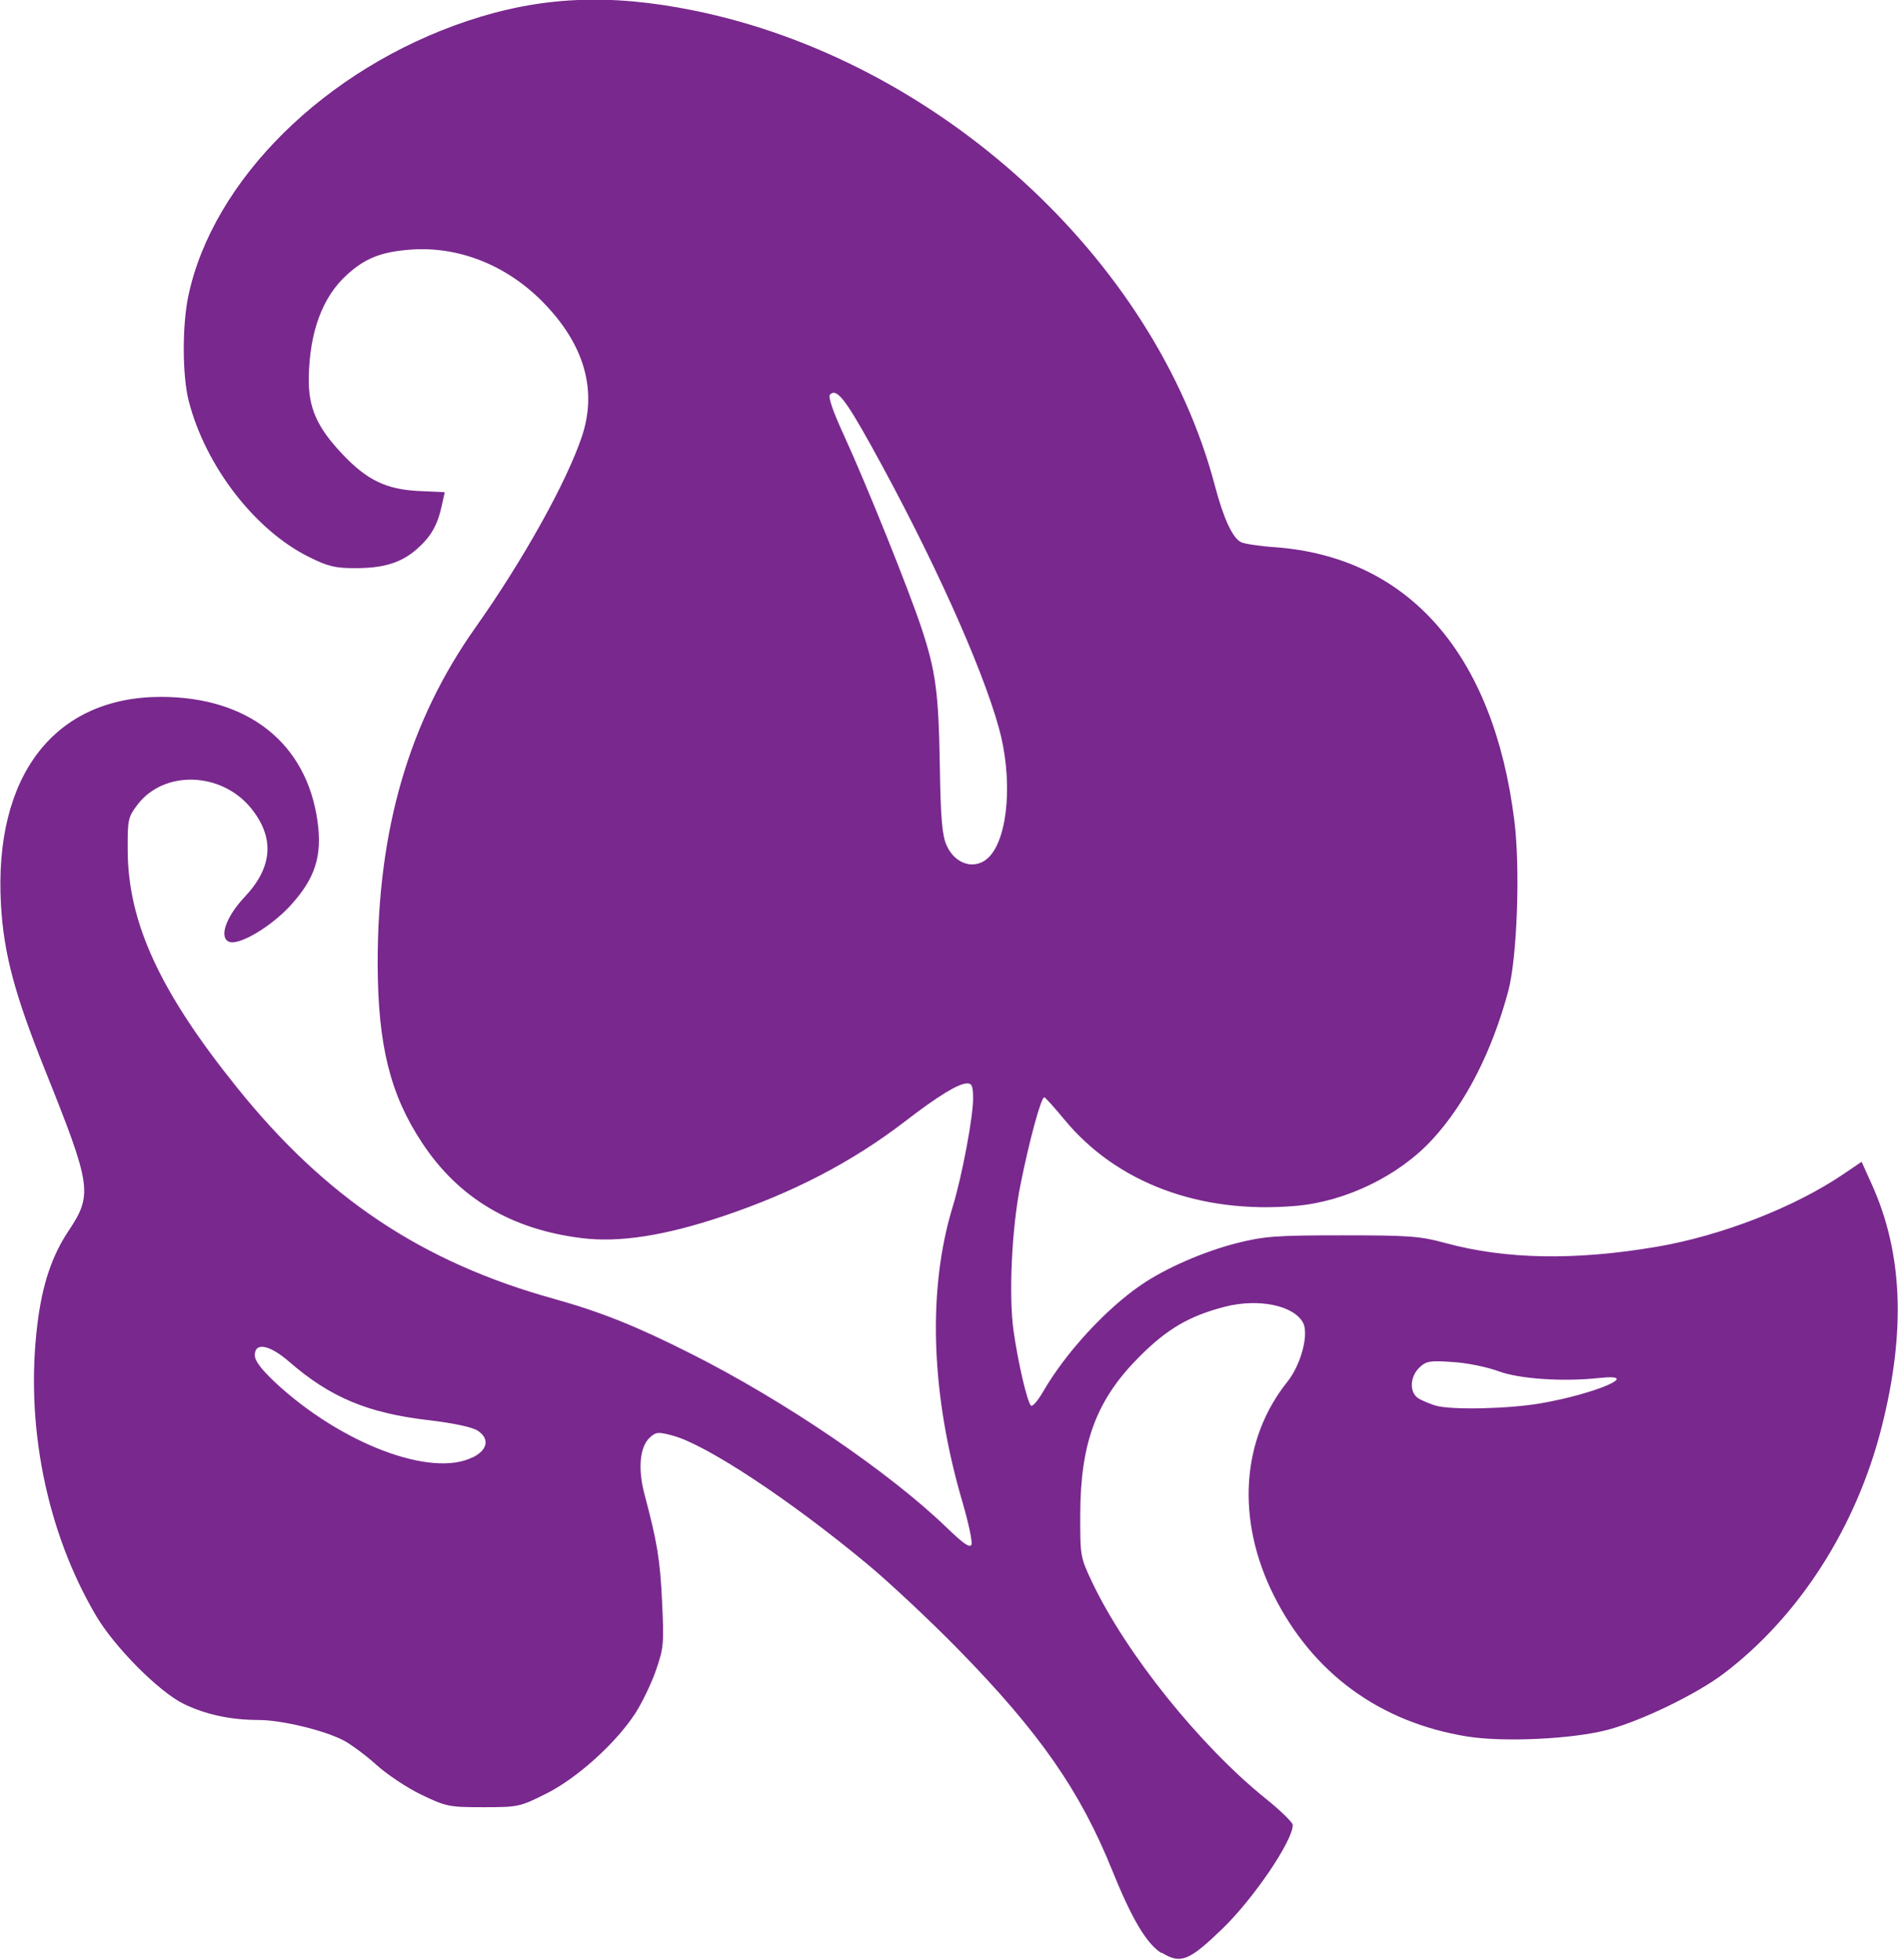
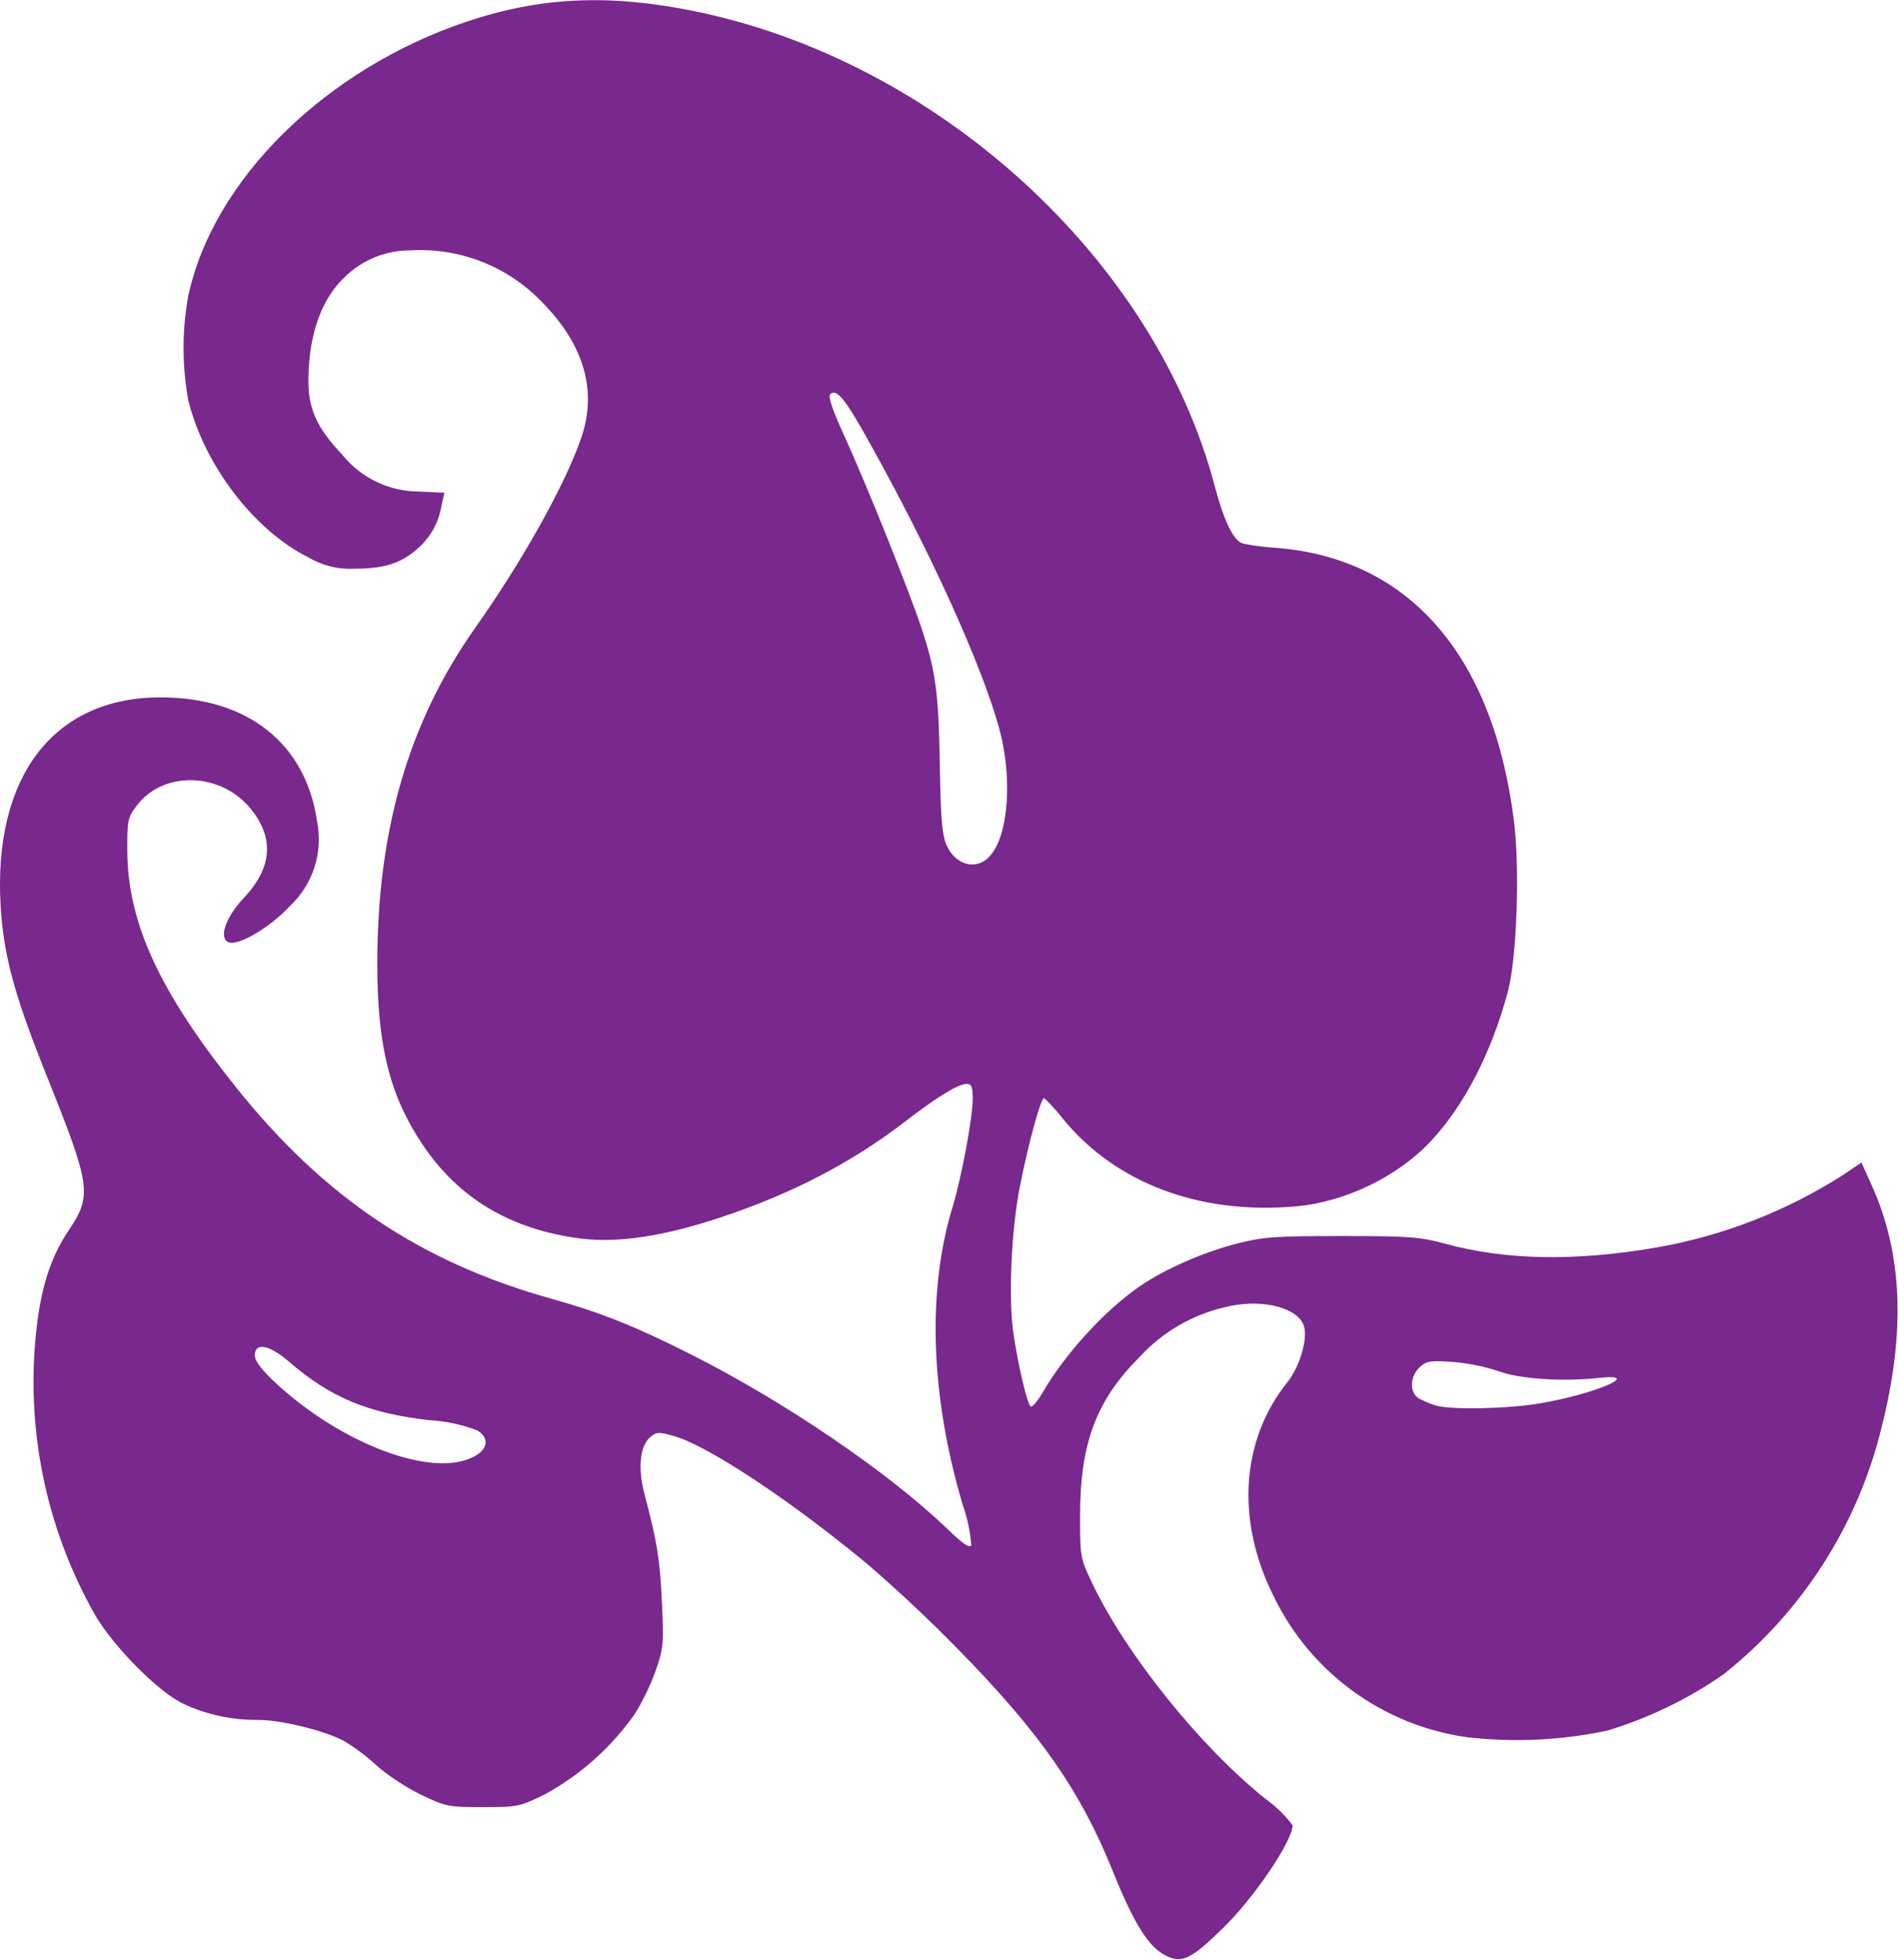
- <svg xmlns="http://www.w3.org/2000/svg" width="9.42mm" height="9.726mm" viewBox="0 0 9.42 9.726" version="1.1" id="svg2362">
-   <defs id="defs2356" />
-   <g id="layer1" transform="translate(-120.5951,-87.04357)">
-     <path style="fill:#79288e;stroke-width:0.017" d="m 126.361,96.739 c -0.073,-0.045 -0.147,-0.169 -0.245,-0.412 -0.159,-0.394 -0.36,-0.683 -0.764,-1.096 -0.139,-0.142 -0.341,-0.331 -0.449,-0.421 -0.386,-0.321 -0.803,-0.596 -0.969,-0.64 -0.071,-0.019 -0.083,-0.018 -0.113,0.01 -0.05,0.046 -0.06,0.156 -0.026,0.283 0.063,0.238 0.077,0.321 0.087,0.533 0.01,0.206 0.008,0.229 -0.031,0.341 -0.023,0.066 -0.07,0.163 -0.104,0.215 -0.098,0.149 -0.291,0.322 -0.443,0.397 -0.128,0.064 -0.137,0.066 -0.31,0.066 -0.17,0 -0.184,-0.003 -0.307,-0.062 -0.071,-0.034 -0.171,-0.101 -0.223,-0.148 -0.052,-0.047 -0.126,-0.102 -0.164,-0.122 -0.099,-0.051 -0.309,-0.101 -0.422,-0.101 -0.136,0 -0.263,-0.027 -0.371,-0.08 -0.123,-0.06 -0.345,-0.283 -0.437,-0.441 -0.245,-0.417 -0.351,-0.948 -0.289,-1.446 0.024,-0.195 0.072,-0.337 0.153,-0.459 0.122,-0.183 0.117,-0.221 -0.116,-0.802 -0.151,-0.377 -0.204,-0.576 -0.218,-0.818 -0.037,-0.641 0.265,-1.033 0.795,-1.033 0.432,5.59e-4 0.721,0.229 0.776,0.615 0.025,0.175 -0.011,0.287 -0.136,0.423 -0.096,0.104 -0.253,0.197 -0.302,0.178 -0.052,-0.02 -0.017,-0.123 0.076,-0.222 0.141,-0.149 0.151,-0.296 0.031,-0.443 -0.148,-0.18 -0.432,-0.188 -0.563,-0.015 -0.046,0.061 -0.049,0.073 -0.048,0.227 0.002,0.357 0.159,0.699 0.54,1.173 0.441,0.55 0.92,0.87 1.575,1.052 0.233,0.065 0.409,0.135 0.682,0.273 0.461,0.232 0.982,0.586 1.269,0.863 0.084,0.081 0.116,0.103 0.123,0.084 0.005,-0.014 -0.014,-0.104 -0.042,-0.201 -0.16,-0.54 -0.178,-1.062 -0.051,-1.477 0.046,-0.15 0.101,-0.444 0.101,-0.536 0,-0.061 -0.006,-0.076 -0.03,-0.075 -0.043,2.88e-4 -0.144,0.062 -0.31,0.19 -0.262,0.201 -0.555,0.353 -0.904,0.47 -0.287,0.096 -0.512,0.131 -0.698,0.108 -0.35,-0.043 -0.611,-0.198 -0.792,-0.471 -0.16,-0.241 -0.221,-0.486 -0.222,-0.892 -5.4e-4,-0.665 0.155,-1.201 0.486,-1.669 0.237,-0.335 0.453,-0.723 0.528,-0.948 0.077,-0.23 0.012,-0.457 -0.193,-0.666 -0.181,-0.185 -0.422,-0.28 -0.661,-0.261 -0.143,0.011 -0.224,0.043 -0.314,0.126 -0.12,0.109 -0.184,0.282 -0.188,0.508 -0.003,0.149 0.04,0.247 0.167,0.381 0.122,0.129 0.217,0.175 0.379,0.183 l 0.129,0.006 -0.015,0.068 c -0.021,0.096 -0.054,0.153 -0.122,0.213 -0.078,0.069 -0.164,0.096 -0.306,0.096 -0.1,1.98e-4 -0.136,-0.008 -0.232,-0.056 -0.268,-0.133 -0.513,-0.451 -0.596,-0.774 -0.032,-0.126 -0.033,-0.372 -0.002,-0.521 0.122,-0.577 0.681,-1.129 1.384,-1.365 0.364,-0.122 0.705,-0.138 1.127,-0.052 1.208,0.246 2.287,1.23 2.585,2.357 0.043,0.164 0.088,0.261 0.13,0.282 0.016,0.008 0.092,0.02 0.169,0.025 0.663,0.049 1.085,0.53 1.188,1.357 0.03,0.238 0.014,0.681 -0.03,0.846 -0.081,0.301 -0.212,0.558 -0.377,0.737 -0.165,0.18 -0.43,0.309 -0.679,0.33 -0.474,0.041 -0.889,-0.114 -1.149,-0.43 -0.047,-0.057 -0.091,-0.106 -0.098,-0.109 -0.015,-0.006 -0.074,0.21 -0.119,0.435 -0.043,0.214 -0.059,0.55 -0.034,0.725 0.022,0.156 0.067,0.35 0.086,0.37 0.007,0.008 0.034,-0.023 0.06,-0.068 0.112,-0.194 0.311,-0.41 0.486,-0.53 0.122,-0.084 0.313,-0.167 0.479,-0.209 0.132,-0.033 0.192,-0.038 0.52,-0.038 0.329,5.1e-5 0.387,0.004 0.508,0.037 0.304,0.083 0.645,0.089 1.053,0.02 0.322,-0.055 0.683,-0.195 0.928,-0.361 l 0.09,-0.061 0.051,0.113 c 0.153,0.339 0.169,0.727 0.049,1.202 -0.125,0.497 -0.41,0.942 -0.785,1.226 -0.135,0.102 -0.407,0.234 -0.576,0.279 -0.174,0.046 -0.517,0.062 -0.697,0.033 -0.433,-0.07 -0.766,-0.313 -0.96,-0.7 -0.188,-0.375 -0.163,-0.774 0.068,-1.062 0.067,-0.084 0.107,-0.236 0.077,-0.292 -0.046,-0.086 -0.22,-0.122 -0.386,-0.08 -0.179,0.046 -0.288,0.11 -0.426,0.248 -0.213,0.213 -0.293,0.426 -0.294,0.782 -7.2e-4,0.209 1.2e-4,0.214 0.06,0.34 0.168,0.353 0.534,0.809 0.859,1.071 0.075,0.06 0.136,0.12 0.136,0.132 5.4e-4,0.078 -0.193,0.364 -0.349,0.515 -0.167,0.161 -0.207,0.177 -0.302,0.119 z m -3.42,-2.46 c 0.076,-0.038 0.086,-0.093 0.026,-0.133 -0.028,-0.018 -0.117,-0.037 -0.241,-0.052 -0.305,-0.035 -0.491,-0.113 -0.696,-0.291 -0.097,-0.084 -0.17,-0.098 -0.17,-0.032 0,0.028 0.032,0.07 0.102,0.136 0.326,0.303 0.775,0.474 0.979,0.371 z m 5.303,-0.269 c 0.272,-0.047 0.509,-0.149 0.293,-0.126 -0.184,0.02 -0.398,0.005 -0.502,-0.033 -0.056,-0.021 -0.158,-0.042 -0.228,-0.046 -0.113,-0.008 -0.131,-0.005 -0.165,0.027 -0.05,0.048 -0.051,0.129 -9.1e-4,0.156 0.02,0.011 0.057,0.026 0.08,0.033 0.075,0.023 0.361,0.017 0.523,-0.011 z m -2.737,-2.714 c 0.095,-0.101 0.116,-0.391 0.047,-0.639 -0.087,-0.313 -0.335,-0.861 -0.633,-1.399 -0.131,-0.236 -0.173,-0.288 -0.205,-0.256 -0.011,0.011 0.013,0.081 0.069,0.203 0.113,0.247 0.319,0.759 0.384,0.954 0.072,0.217 0.086,0.323 0.092,0.693 0.004,0.252 0.011,0.337 0.033,0.387 0.043,0.099 0.147,0.127 0.213,0.057 z" id="path2464" />
-   </g>
+ <svg xmlns="http://www.w3.org/2000/svg" viewBox="0 0 9.42 9.726">
+   <path fill="#79288e" stroke-width=".017" d="M5.766 9.695c-.073-.045-.147-.169-.244-.412-.159-.394-.36-.682-.765-1.095a7.395 7.395 0 0 0-.448-.421c-.387-.321-.804-.597-.97-.64-.07-.02-.083-.018-.113.009-.05.045-.06.156-.026.283.063.238.076.321.086.533.01.207.008.23-.031.342-.023.066-.07.163-.104.215a1.32 1.32 0 0 1-.443.397c-.128.063-.138.065-.31.065-.17 0-.184-.002-.307-.061-.071-.034-.172-.1-.224-.148a.982.982 0 0 0-.164-.122c-.1-.051-.31-.102-.422-.102a.852.852 0 0 1-.371-.08C.787 8.4.565 8.176.473 8.019a2.345 2.345 0 0 1-.289-1.446c.024-.195.072-.337.153-.459.123-.183.117-.22-.116-.801-.151-.378-.204-.576-.218-.818-.037-.642.265-1.034.795-1.033.432 0 .72.229.776.615a.454.454 0 0 1-.136.422c-.096.104-.253.197-.302.179-.052-.02-.017-.124.076-.222.14-.15.151-.297.031-.443-.148-.18-.432-.188-.563-.015-.046.06-.049.073-.048.227.002.357.16.698.54 1.173.44.55.92.87 1.575 1.052.233.065.409.135.682.273.461.232.982.586 1.27.863.083.08.115.102.123.084a.796.796 0 0 0-.043-.201c-.16-.54-.177-1.062-.05-1.477.045-.15.1-.444.1-.536 0-.06-.005-.075-.03-.075-.042 0-.144.062-.31.19-.261.2-.554.353-.904.47-.287.096-.512.13-.698.108-.35-.044-.611-.199-.792-.471-.16-.241-.222-.486-.222-.892 0-.665.155-1.2.486-1.669.237-.335.453-.723.528-.948.078-.23.012-.457-.193-.666a.837.837 0 0 0-.66-.26.462.462 0 0 0-.315.125c-.12.109-.184.282-.188.508-.003.149.04.246.167.38a.49.49 0 0 0 .38.184l.128.006-.015.068a.356.356 0 0 1-.122.213c-.078.069-.163.096-.306.096a.406.406 0 0 1-.232-.056c-.268-.134-.512-.451-.595-.774a1.435 1.435 0 0 1-.002-.52c.121-.578.68-1.13 1.384-1.366.364-.122.705-.138 1.127-.052C4.653.3 5.732 1.284 6.03 2.411c.043.164.088.261.13.283.016.008.092.02.168.025.664.049 1.085.53 1.188 1.357.03.238.014.681-.03.846-.081.301-.212.557-.377.737-.165.18-.43.309-.679.33-.474.041-.888-.114-1.149-.43a.955.955 0 0 0-.097-.108c-.015-.006-.075.21-.12.435-.043.214-.058.55-.034.725.022.155.067.35.086.37.007.008.034-.023.06-.068.112-.193.31-.41.486-.53.123-.084.313-.167.48-.21.131-.033.192-.037.52-.037.33 0 .387.004.508.037.304.083.645.09 1.053.02a2.53 2.53 0 0 0 .928-.361l.09-.061.051.113c.153.339.169.727.049 1.202a2.24 2.24 0 0 1-.785 1.226 2.048 2.048 0 0 1-.576.279 2.167 2.167 0 0 1-.697.033 1.26 1.26 0 0 1-.96-.7c-.188-.375-.163-.774.068-1.062.067-.085.108-.236.077-.293-.046-.086-.22-.122-.386-.08a.827.827 0 0 0-.426.249c-.213.213-.293.426-.294.781 0 .21 0 .214.06.34.168.353.534.809.859 1.07a.62.62 0 0 1 .136.132c0 .078-.193.364-.35.515-.166.161-.206.177-.301.12zm-3.42-2.46c.076-.038.086-.093.026-.133a.784.784 0 0 0-.242-.052c-.305-.035-.49-.113-.695-.29-.098-.085-.17-.098-.17-.032 0 .028.032.07.102.136.326.303.775.473.979.37zm5.303-.269c.272-.047.51-.149.293-.126-.184.02-.398.006-.502-.033a.996.996 0 0 0-.228-.046c-.113-.008-.13-.005-.165.027-.05.048-.05.129 0 .156.02.01.056.026.08.033.075.023.36.017.522-.011zM4.912 4.252c.095-.1.116-.39.048-.638-.087-.314-.335-.862-.634-1.4-.13-.236-.173-.288-.205-.256-.01.011.013.081.07.204.112.247.318.759.383.954.072.217.086.323.092.693.004.252.011.336.033.386.043.1.148.128.213.057z" />
</svg>
